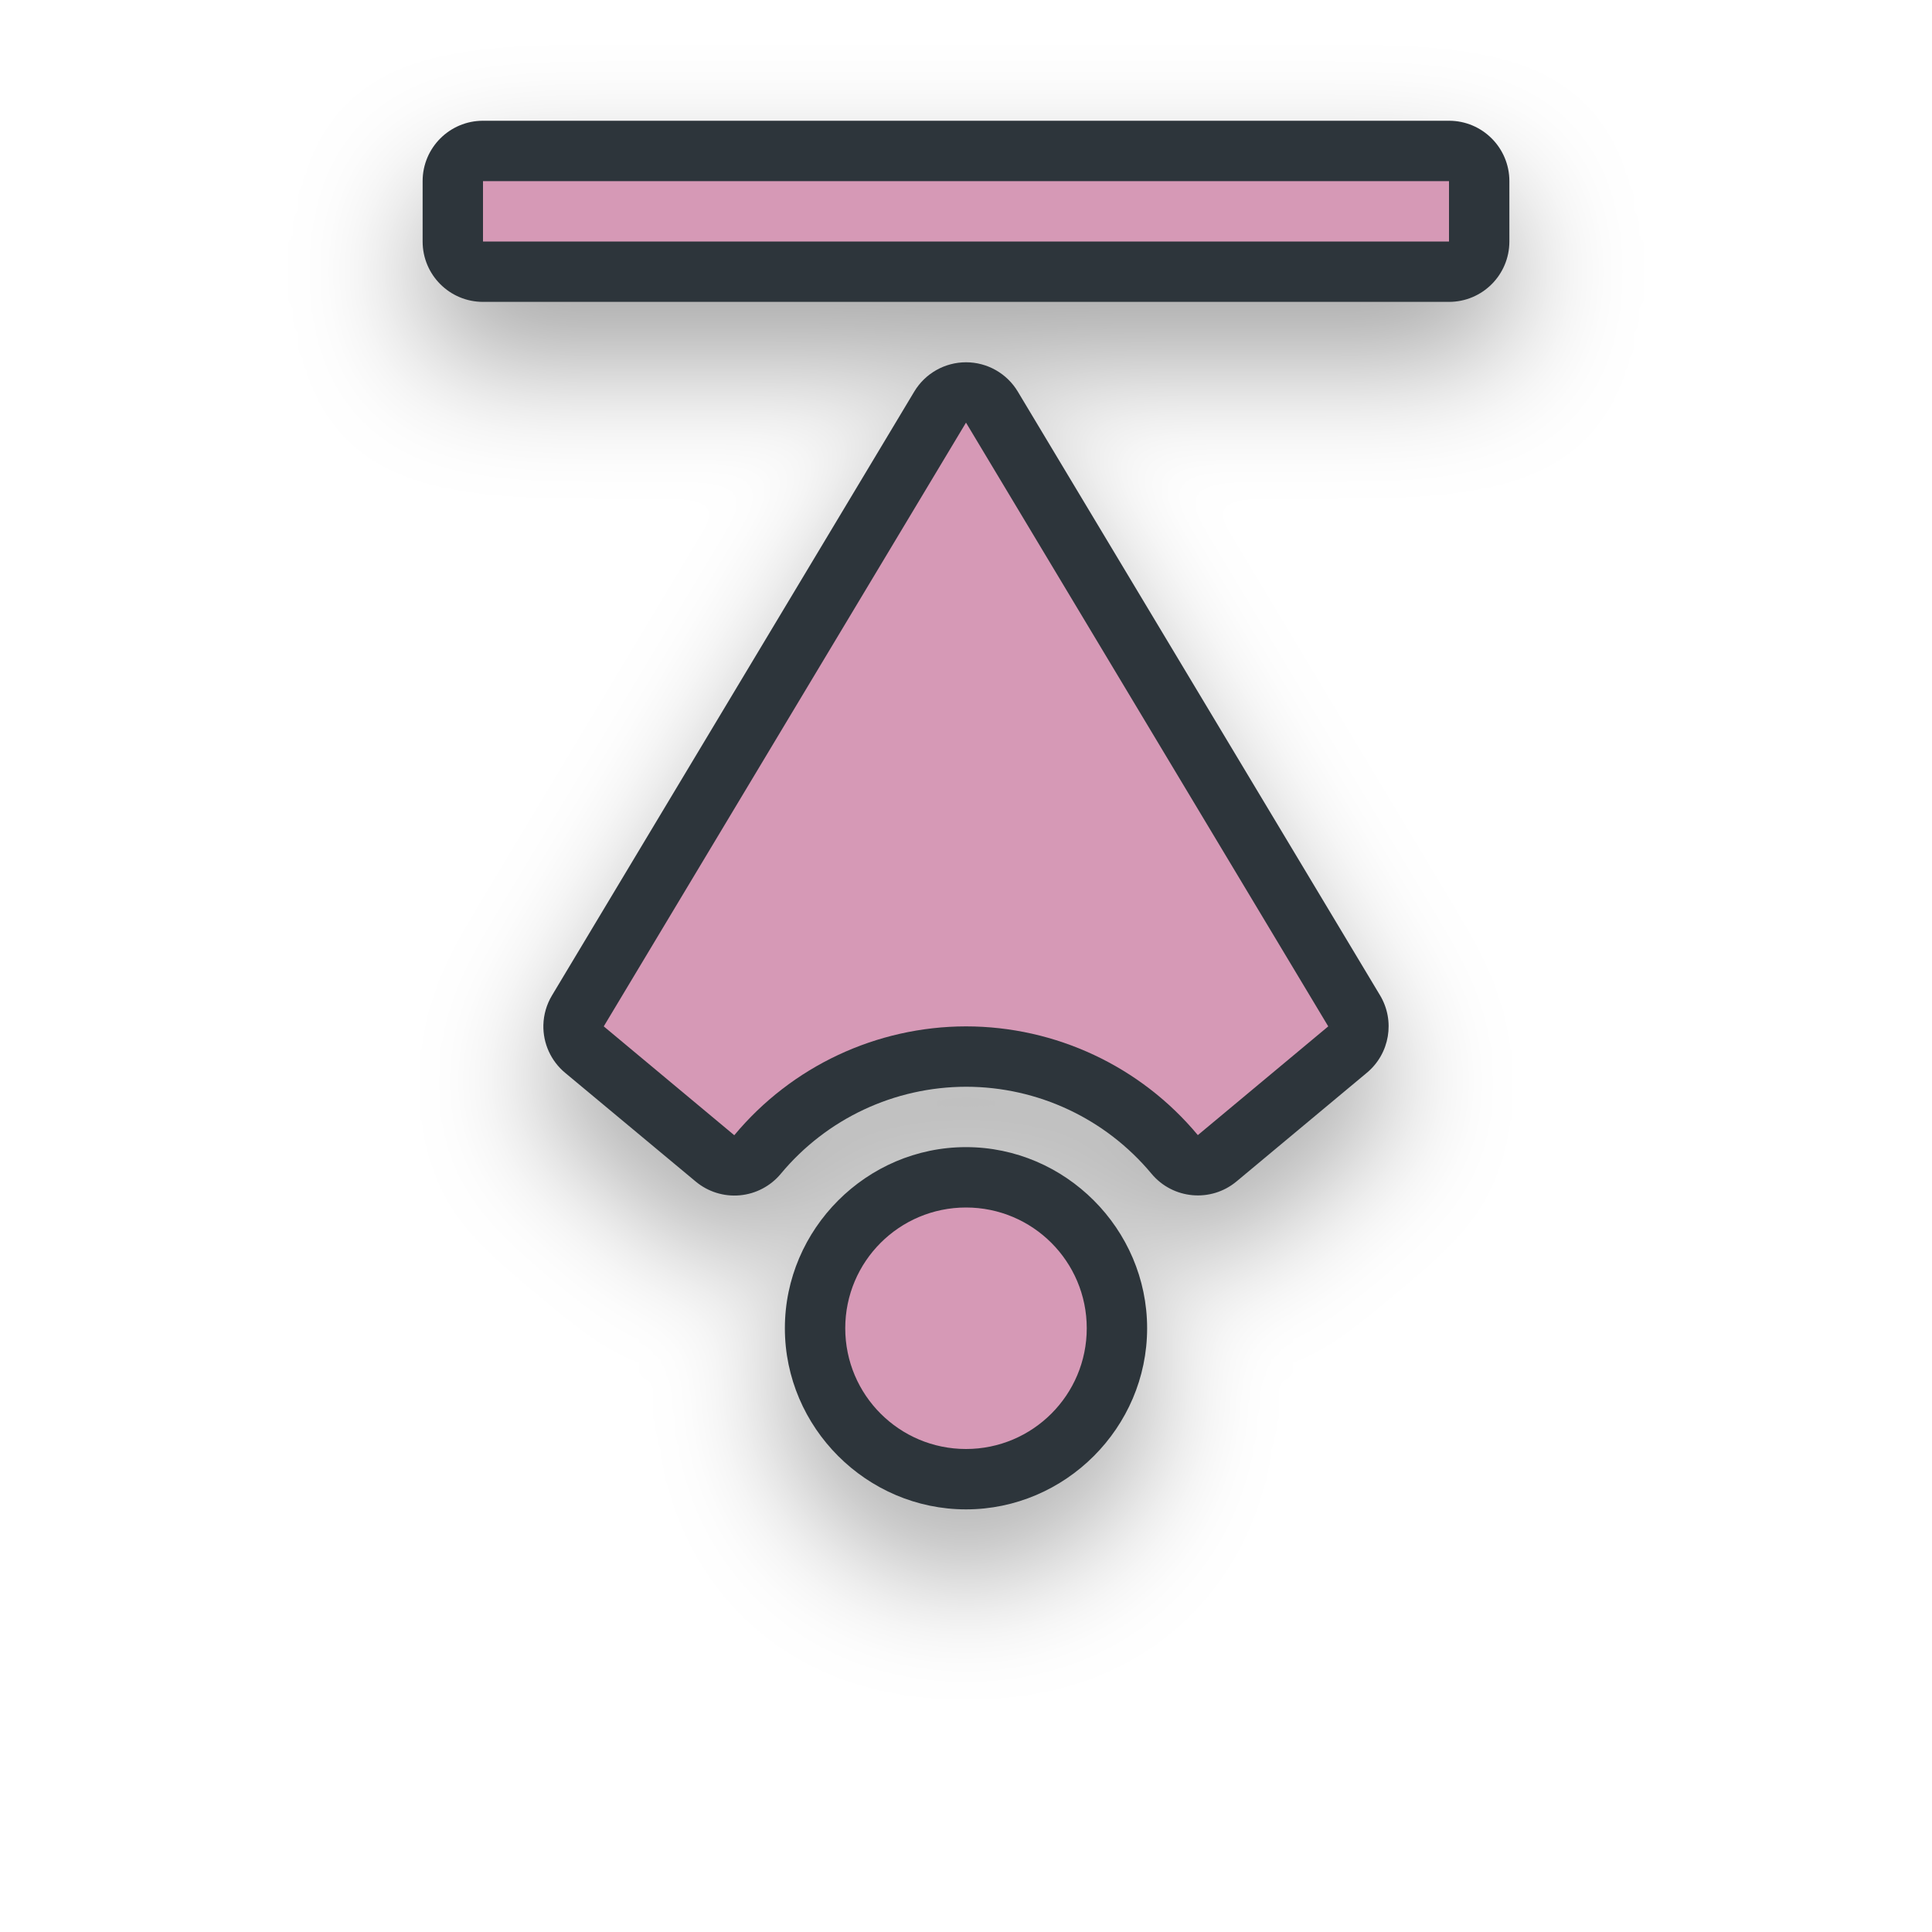
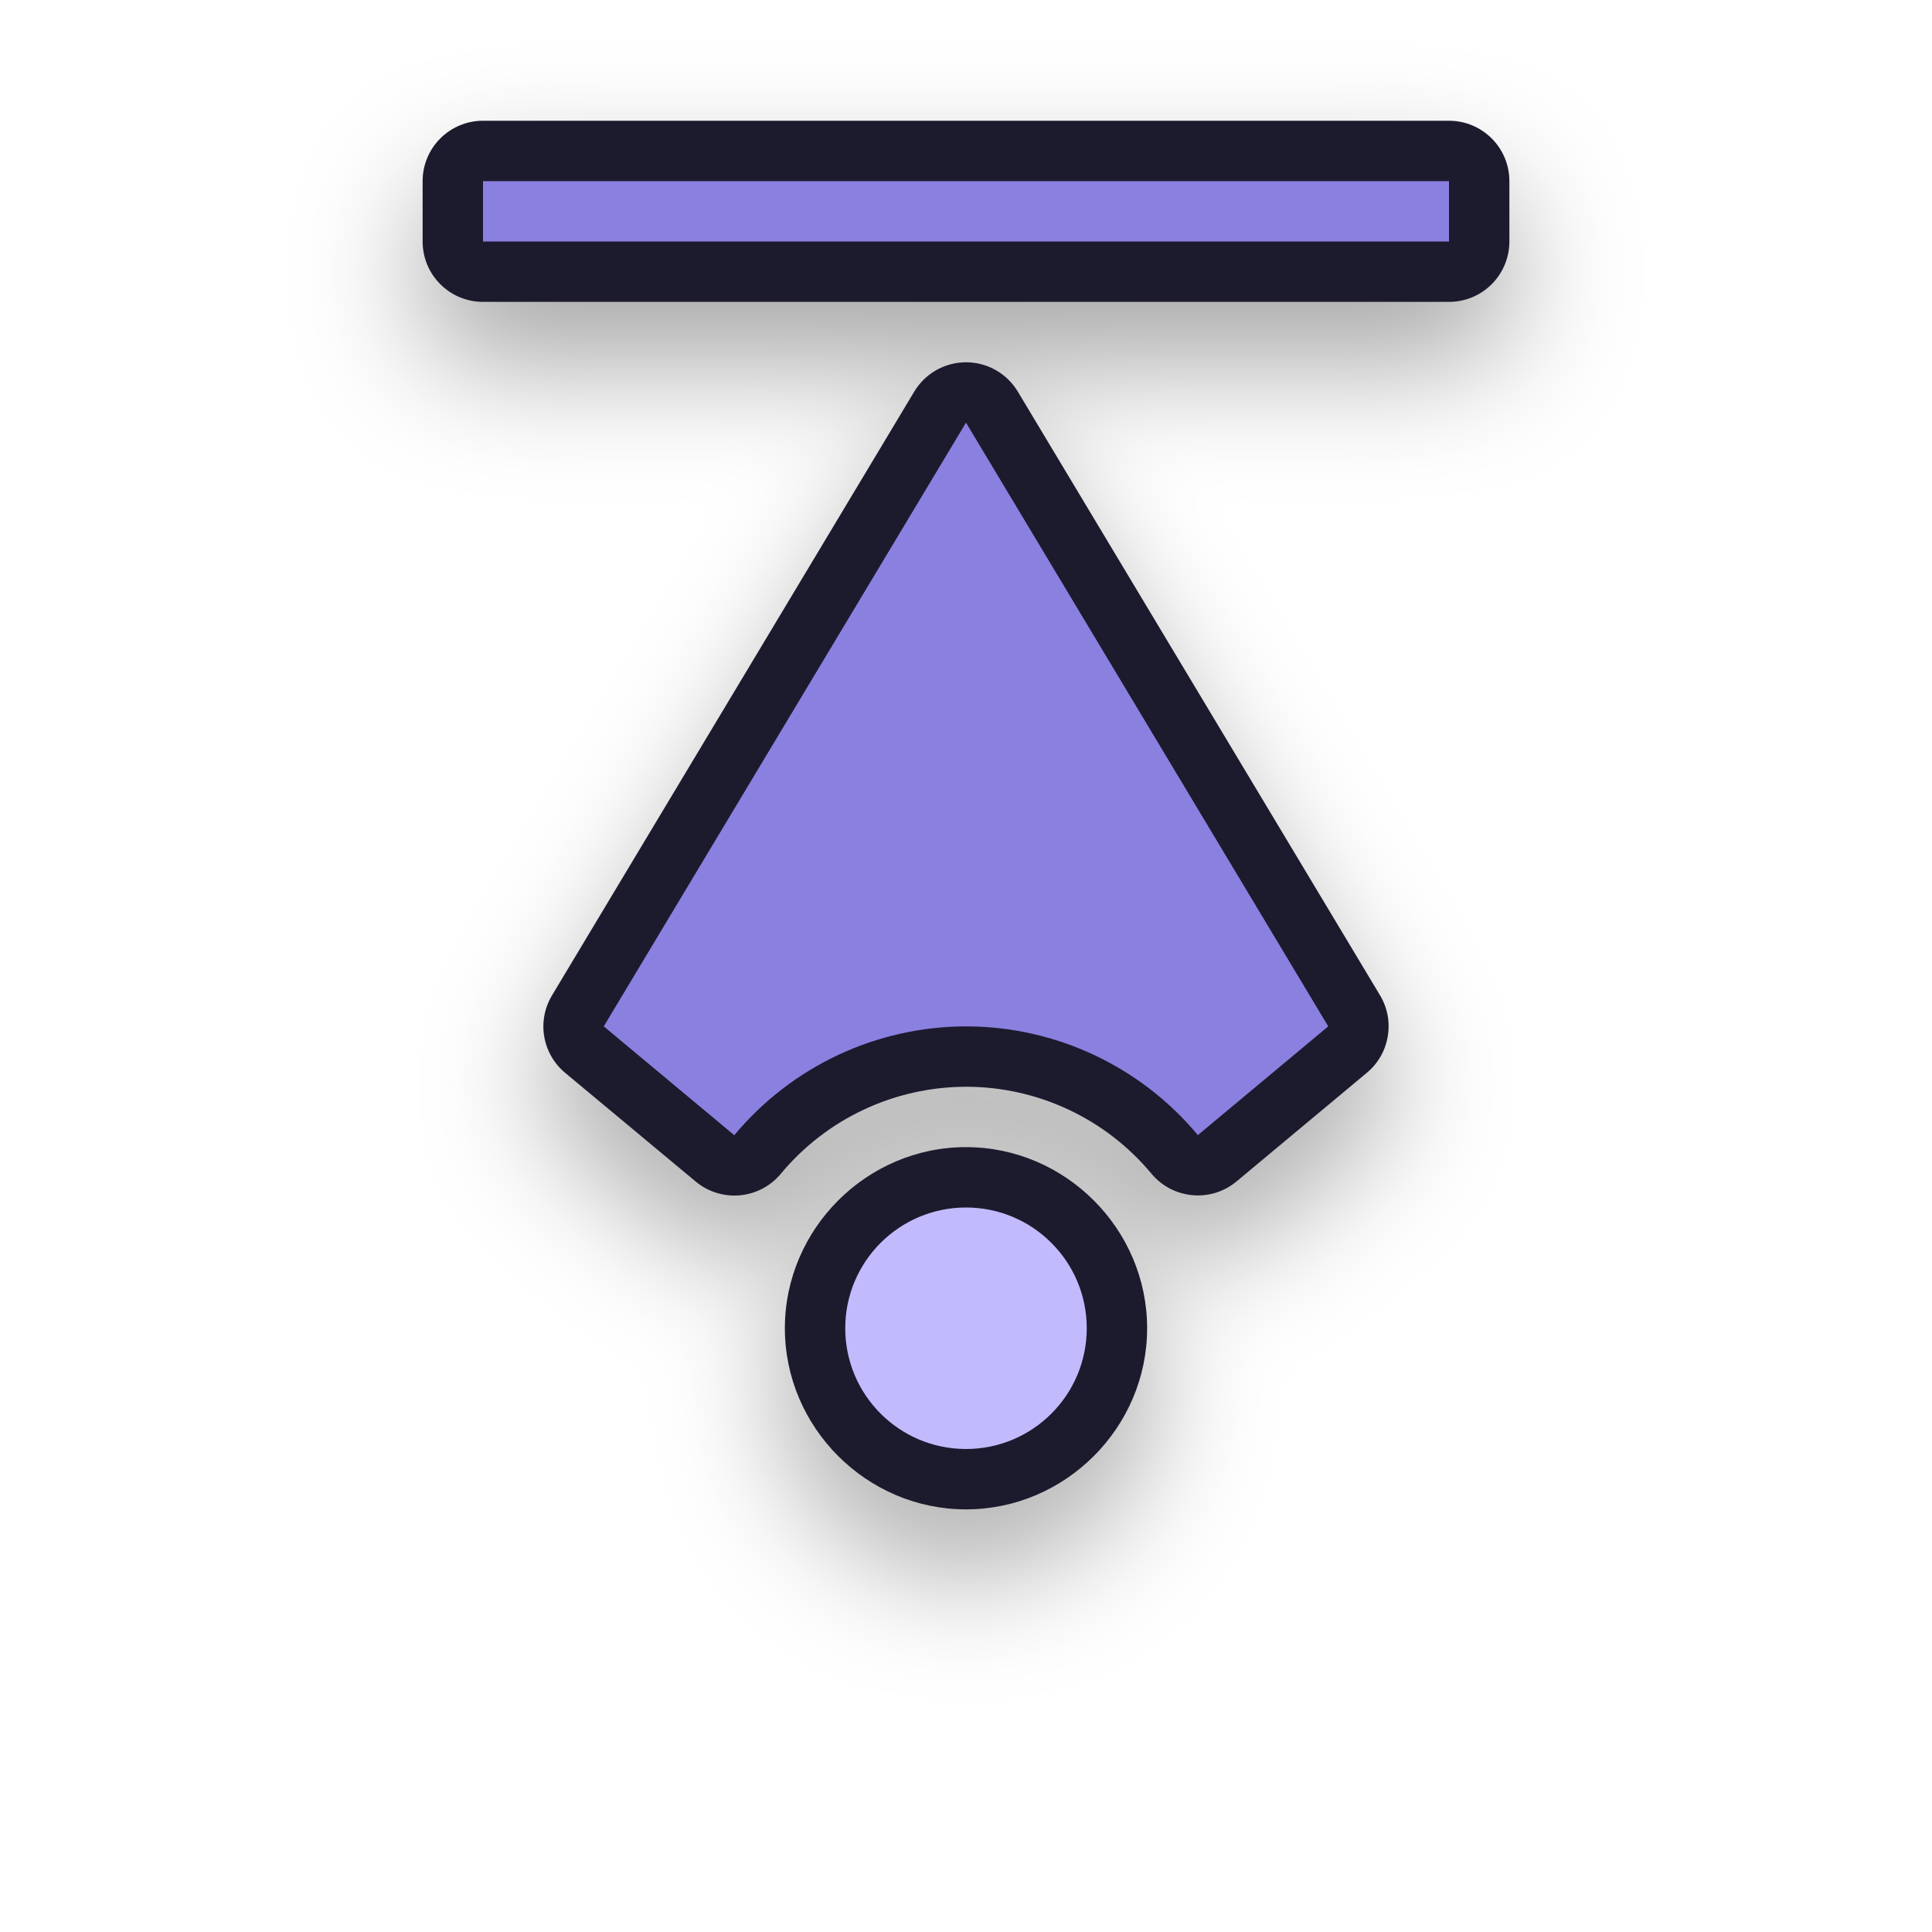
<svg xmlns="http://www.w3.org/2000/svg" width="32" height="32" version="1.1" viewBox="0 0 32 32" id="svg24">
  <defs id="defs8">
    <filter id="b" x="-.124" y="-.558" width="1.248" height="2.116" color-interpolation-filters="sRGB">
      <feGaussianBlur stdDeviation="0.93" id="feGaussianBlur2" />
    </filter>
    <filter id="a" x="-.159" y="-.157" width="1.318" height="1.314" color-interpolation-filters="sRGB">
      <feGaussianBlur stdDeviation="0.93" id="feGaussianBlur5" />
    </filter>
    <filter style="color-interpolation-filters:sRGB" id="filter887" x="-0.107" width="1.214" y="-0.137" height="1.273">
      <feGaussianBlur stdDeviation="1.025" id="feGaussianBlur889" />
    </filter>
  </defs>
  <path id="path849" d="m 3,8.203 a 1,1 0 0 0 -1,1 V 25.203 a 1,1 0 0 0 1,1 h 1 a 1,1 0 0 0 1,-1 V 9.203 a 1,1 0 0 0 -1,-1 z m 13.977,2 a 1,1 0 0 0 -0.49,0.143 l -10,6 a 1,1 0 0 0 0,1.715 l 10,6 a 1,1 0 0 0 1.281,-0.217 l 1.801,-2.16 A 1,1 0 0 0 19.441,20.275 C 18.529,19.516 18.001,18.392 18,17.205 v -0.002 c 0.002,-1.187 0.529,-2.31 1.441,-3.068 a 1,1 0 0 0 0.129,-1.41 L 17.768,10.562 A 1,1 0 0 0 16.977,10.203 Z M 16.779,12.5 17.537,13.408 C 16.627,14.482 16.002,15.772 16,17.201 a 1,1 0 0 0 0,0.002 C 16.001,18.633 16.624,19.925 17.535,21 L 16.779,21.904 8.943,17.203 Z M 22,14.203 c -1.645,0 -3,1.355 -3,3 0,1.645 1.355,3 3,3 1.645,0 3,-1.355 3,-3 0,-1.645 -1.355,-3 -3,-3 z m 0,2 c 0.564,0 1,0.436 1,1 0,0.564 -0.436,1 -1,1 -0.564,0 -1,-0.436 -1,-1 0,-0.564 0.436,-1 1,-1 z" style="color:#000000;font-style:normal;font-variant:normal;font-weight:normal;font-stretch:normal;font-size:medium;line-height:normal;font-family:sans-serif;font-variant-ligatures:normal;font-variant-position:normal;font-variant-caps:normal;font-variant-numeric:normal;font-variant-alternates:normal;font-feature-settings:normal;text-indent:0;text-align:start;text-decoration:none;text-decoration-line:none;text-decoration-style:solid;text-decoration-color:#000000;letter-spacing:normal;word-spacing:normal;text-transform:none;writing-mode:lr-tb;direction:ltr;text-orientation:mixed;dominant-baseline:auto;baseline-shift:baseline;text-anchor:start;white-space:normal;shape-padding:0;clip-rule:nonzero;display:inline;overflow:visible;visibility:visible;opacity:0.35;isolation:auto;mix-blend-mode:normal;color-interpolation:sRGB;color-interpolation-filters:linearRGB;solid-color:#000000;solid-opacity:1;vector-effect:none;fill:#000000;fill-opacity:1;fill-rule:nonzero;stroke:none;stroke-width:2;stroke-linecap:round;stroke-linejoin:round;stroke-miterlimit:4;stroke-dasharray:none;stroke-dashoffset:0;stroke-opacity:1;paint-order:stroke fill markers;filter:url(#filter887);color-rendering:auto;image-rendering:auto;shape-rendering:auto;text-rendering:auto;enable-background:accumulate" transform="matrix(0,1,1,0,-1.203125,1)" />
-   <path style="color:#000000;font-style:normal;font-variant:normal;font-weight:normal;font-stretch:normal;font-size:medium;line-height:normal;font-family:sans-serif;font-variant-ligatures:normal;font-variant-position:normal;font-variant-caps:normal;font-variant-numeric:normal;font-variant-alternates:normal;font-feature-settings:normal;text-indent:0;text-align:start;text-decoration:none;text-decoration-line:none;text-decoration-style:solid;text-decoration-color:#000000;letter-spacing:normal;word-spacing:normal;text-transform:none;writing-mode:lr-tb;direction:ltr;text-orientation:mixed;dominant-baseline:auto;baseline-shift:baseline;text-anchor:start;white-space:normal;shape-padding:0;clip-rule:nonzero;display:inline;overflow:visible;visibility:visible;opacity:1;isolation:auto;mix-blend-mode:normal;color-interpolation:sRGB;color-interpolation-filters:linearRGB;solid-color:#000000;solid-opacity:1;vector-effect:none;fill:#2d353b;fill-opacity:1;fill-rule:nonzero;stroke:none;stroke-width:2;stroke-linecap:round;stroke-linejoin:round;stroke-miterlimit:4;stroke-dasharray:none;stroke-dashoffset:0;stroke-opacity:1;paint-order:stroke fill markers;color-rendering:auto;image-rendering:auto;shape-rendering:auto;text-rendering:auto;enable-background:accumulate" d="m 7,3 a 1,1 0 0 1 1,-1 H 24 a 1,1 0 0 1 1,1 v 1 A 1,1 0 0 1 24,5 H 8 A 1,1 0 0 1 7,4 Z m 2,13.977 a 1,1 0 0 1 0.143,-0.49 L 15.143,6.486 a 1,1 0 0 1 1.715,0 l 6,10 a 1,1 0 0 1 -0.217,1.281 l -2.16,1.801 a 1,1 0 0 1 -1.408,-0.127 c -0.759,-0.912 -1.883,-1.44 -3.07,-1.441 h -0.002 c -1.187,0.002 -2.31,0.529 -3.068,1.441 a 1,1 0 0 1 -1.41,0.129 L 9.359,17.768 A 1,1 0 0 1 9,16.977 Z m 2.297,-0.197 0.908,0.758 c 1.074,-0.91 2.364,-1.535 3.793,-1.537 a 1,1 0 0 1 0.002,0 c 1.43,7.67e-4 2.722,0.624 3.797,1.535 L 20.701,16.779 16,8.943 Z M 13,22 c 0,-1.645 1.355,-3 3,-3 1.645,0 3,1.355 3,3 0,1.645 -1.355,3 -3,3 -1.645,0 -3,-1.355 -3,-3 z m 2,0 c 0,0.564 0.436,1 1,1 0.564,0 1,-0.436 1,-1 0,-0.564 -0.436,-1 -1,-1 -0.564,0 -1,0.436 -1,1 z" id="path842" />
+   <path style="color:#000000;font-style:normal;font-variant:normal;font-weight:normal;font-stretch:normal;font-size:medium;line-height:normal;font-family:sans-serif;font-variant-ligatures:normal;font-variant-position:normal;font-variant-caps:normal;font-variant-numeric:normal;font-variant-alternates:normal;font-feature-settings:normal;text-indent:0;text-align:start;text-decoration:none;text-decoration-line:none;text-decoration-style:solid;text-decoration-color:#000000;letter-spacing:normal;word-spacing:normal;text-transform:none;writing-mode:lr-tb;direction:ltr;text-orientation:mixed;dominant-baseline:auto;baseline-shift:baseline;text-anchor:start;white-space:normal;shape-padding:0;clip-rule:nonzero;display:inline;overflow:visible;visibility:visible;opacity:1;isolation:auto;mix-blend-mode:normal;color-interpolation:sRGB;color-interpolation-filters:linearRGB;solid-color:#000000;solid-opacity:1;vector-effect:none;fill:#1c1a2d;fill-opacity:1;fill-rule:nonzero;stroke:none;stroke-width:2;stroke-linecap:round;stroke-linejoin:round;stroke-miterlimit:4;stroke-dasharray:none;stroke-dashoffset:0;stroke-opacity:1;paint-order:stroke fill markers;color-rendering:auto;image-rendering:auto;shape-rendering:auto;text-rendering:auto;enable-background:accumulate" d="m 7,3 a 1,1 0 0 1 1,-1 H 24 a 1,1 0 0 1 1,1 v 1 A 1,1 0 0 1 24,5 H 8 A 1,1 0 0 1 7,4 Z m 2,13.977 a 1,1 0 0 1 0.143,-0.49 L 15.143,6.486 a 1,1 0 0 1 1.715,0 l 6,10 a 1,1 0 0 1 -0.217,1.281 l -2.16,1.801 a 1,1 0 0 1 -1.408,-0.127 c -0.759,-0.912 -1.883,-1.44 -3.07,-1.441 h -0.002 c -1.187,0.002 -2.31,0.529 -3.068,1.441 a 1,1 0 0 1 -1.41,0.129 L 9.359,17.768 A 1,1 0 0 1 9,16.977 Z m 2.297,-0.197 0.908,0.758 c 1.074,-0.91 2.364,-1.535 3.793,-1.537 a 1,1 0 0 1 0.002,0 c 1.43,7.67e-4 2.722,0.624 3.797,1.535 L 20.701,16.779 16,8.943 Z M 13,22 c 0,-1.645 1.355,-3 3,-3 1.645,0 3,1.355 3,3 0,1.645 -1.355,3 -3,3 -1.645,0 -3,-1.355 -3,-3 z m 2,0 c 0,0.564 0.436,1 1,1 0.564,0 1,-0.436 1,-1 0,-0.564 -0.436,-1 -1,-1 -0.564,0 -1,0.436 -1,1 z" id="path842" />
  <g id="g839" transform="matrix(0,1,1,0,0,0)">
-     <path id="rect835" d="M 3,8 V 24 H 4 V 8 Z M 17,10 7,16 17,22 18.801,19.84 A 5,5 0 0 1 17,16 5,5 0 0 1 18.803,12.162 Z" style="opacity:1;fill:#d699b6;fill-opacity:1;stroke:none;stroke-width:1.993;stroke-linecap:round;stroke-linejoin:round;stroke-miterlimit:4;stroke-dasharray:none;stroke-opacity:1;paint-order:stroke fill markers" />
-     <circle style="opacity:1;fill:#d699b6;fill-opacity:1;stroke:none;stroke-width:1;stroke-linecap:round;stroke-linejoin:round;stroke-miterlimit:4;stroke-dasharray:none;stroke-opacity:1;paint-order:stroke fill markers" id="circle839" cx="22" cy="16" r="2" />
+     <path id="rect835" d="M 3,8 V 24 H 4 V 8 Z M 17,10 7,16 17,22 18.801,19.84 A 5,5 0 0 1 17,16 5,5 0 0 1 18.803,12.162 Z" style="opacity:1;fill:#8a80e0;fill-opacity:1;stroke:none;stroke-width:1.993;stroke-linecap:round;stroke-linejoin:round;stroke-miterlimit:4;stroke-dasharray:none;stroke-opacity:1;paint-order:stroke fill markers" />
+     <circle style="opacity:1;fill:#c1bbfe;fill-opacity:1;stroke:none;stroke-width:1;stroke-linecap:round;stroke-linejoin:round;stroke-miterlimit:4;stroke-dasharray:none;stroke-opacity:1;paint-order:stroke fill markers" id="circle839" cx="22" cy="16" r="2" />
  </g>
</svg>
